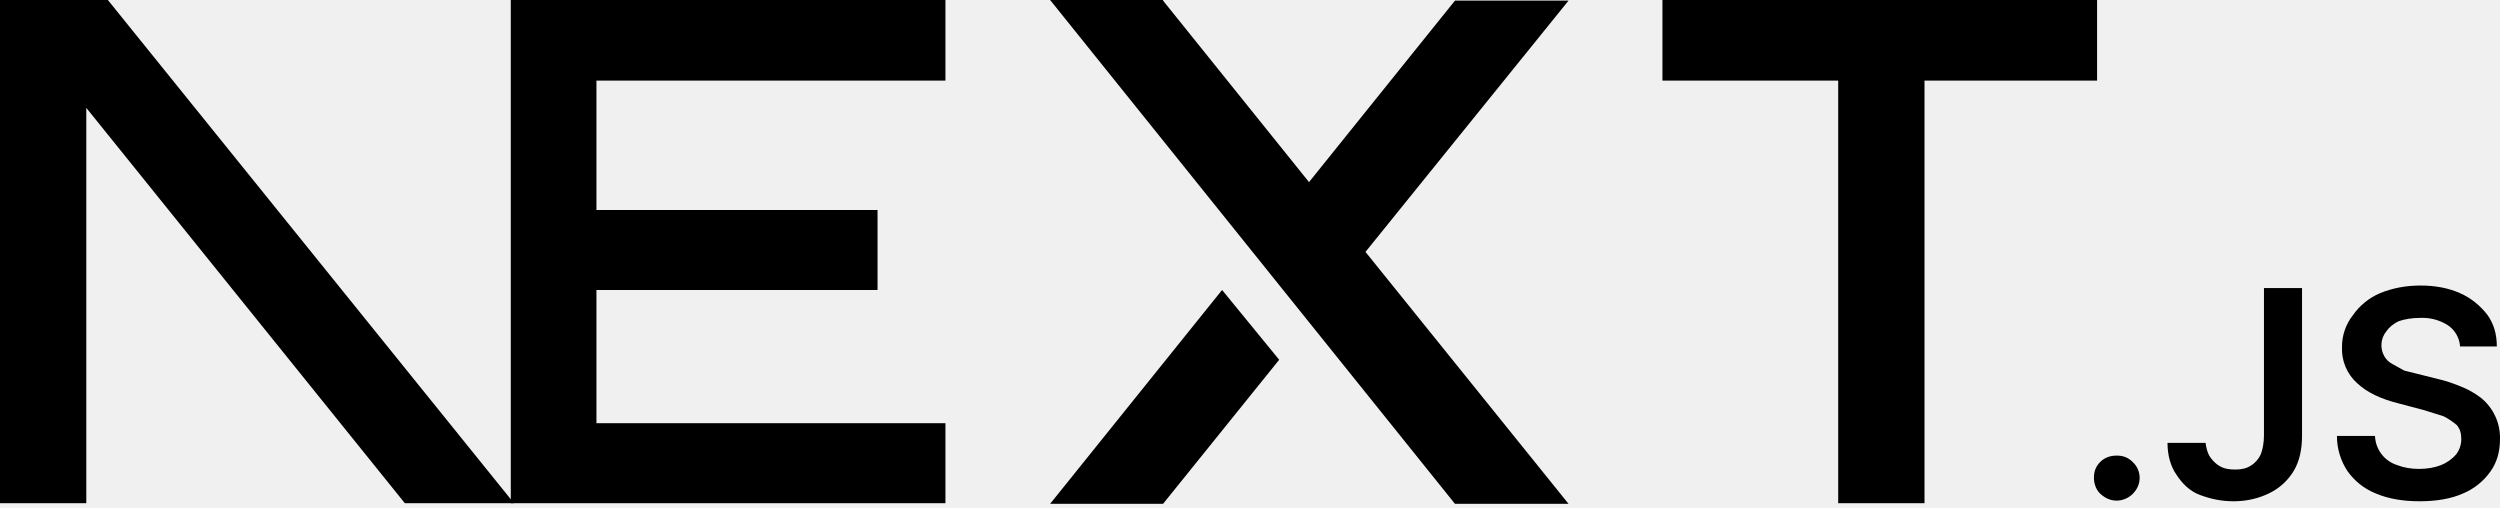
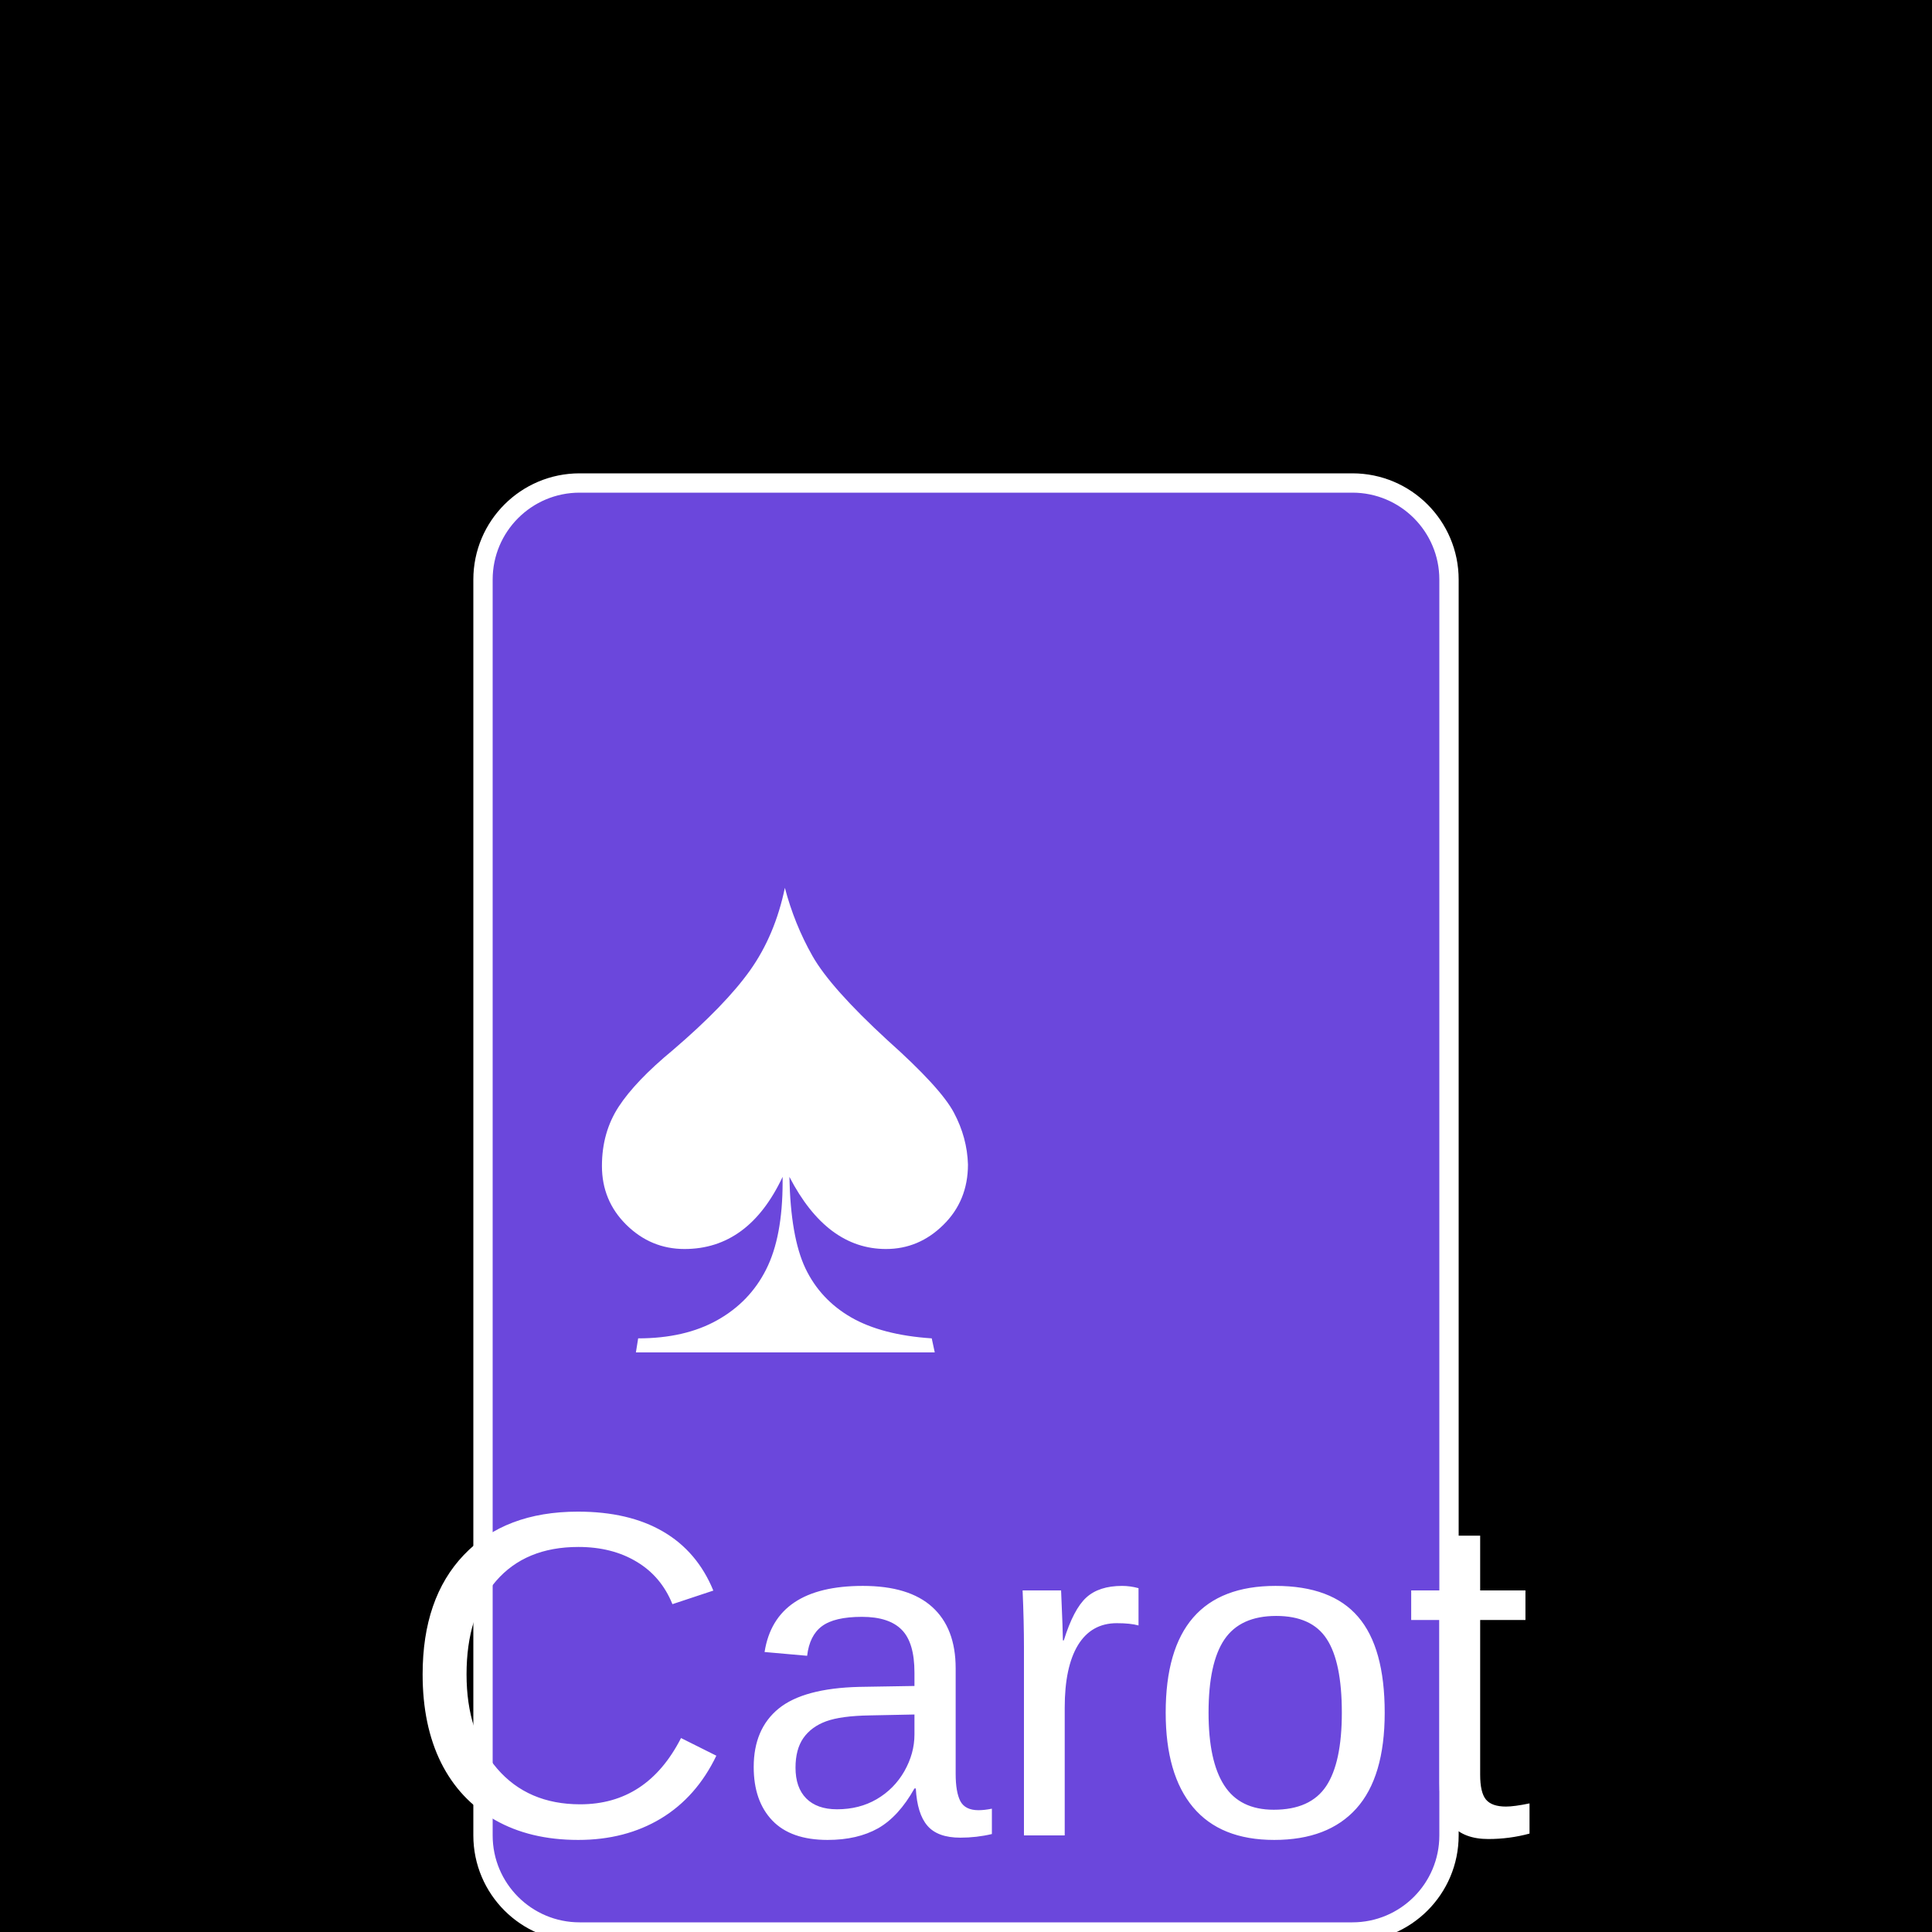
- <svg xmlns="http://www.w3.org/2000/svg" fill="none" viewBox="0 0 394 80">
-   <path fill="#000" d="M262 0h68.5v12.7h-27.2v66.6h-13.6V12.7H262V0ZM149 0v12.7H94v20.4h44.3v12.6H94v21h55v12.6H80.5V0h68.7zm34.3 0h-17.8l63.8 79.4h17.9l-32-39.7 32-39.6h-17.9l-23 28.6-23-28.6zm18.3 56.7-9-11-27.1 33.7h17.8l18.3-22.7z" />
-   <path fill="#000" d="M81 79.3 17 0H0v79.3h13.6V17l50.2 62.3H81Zm252.6-.4c-1 0-1.8-.4-2.5-1s-1.1-1.6-1.1-2.6.3-1.8 1-2.5 1.6-1 2.6-1 1.8.3 2.5 1a3.4 3.4 0 0 1 .6 4.3 3.7 3.7 0 0 1-3 1.8zm23.2-33.5h6v23.3c0 2.1-.4 4-1.3 5.5a9.1 9.1 0 0 1-3.8 3.5c-1.6.8-3.5 1.3-5.7 1.3-2 0-3.7-.4-5.3-1s-2.8-1.8-3.7-3.2c-.9-1.3-1.4-3-1.4-5h6c.1.8.3 1.6.7 2.2s1 1.2 1.6 1.5c.7.4 1.5.5 2.4.5 1 0 1.8-.2 2.4-.6a4 4 0 0 0 1.6-1.8c.3-.8.5-1.8.5-3V45.5zm30.9 9.1a4.4 4.4 0 0 0-2-3.3 7.5 7.5 0 0 0-4.3-1.1c-1.3 0-2.4.2-3.3.5-.9.4-1.6 1-2 1.6a3.5 3.5 0 0 0-.3 4c.3.5.7.9 1.3 1.2l1.8 1 2 .5 3.2.8c1.3.3 2.5.7 3.7 1.2a13 13 0 0 1 3.2 1.8 8.1 8.1 0 0 1 3 6.5c0 2-.5 3.7-1.5 5.1a10 10 0 0 1-4.4 3.5c-1.8.8-4.1 1.2-6.8 1.2-2.6 0-4.9-.4-6.8-1.2-2-.8-3.4-2-4.5-3.5a10 10 0 0 1-1.7-5.6h6a5 5 0 0 0 3.5 4.6c1 .4 2.2.6 3.4.6 1.3 0 2.5-.2 3.5-.6 1-.4 1.8-1 2.4-1.7a4 4 0 0 0 .8-2.4c0-.9-.2-1.6-.7-2.2a11 11 0 0 0-2.1-1.4l-3.2-1-3.8-1c-2.8-.7-5-1.7-6.6-3.2a7.2 7.2 0 0 1-2.4-5.7 8 8 0 0 1 1.7-5 10 10 0 0 1 4.3-3.5c2-.8 4-1.2 6.4-1.2 2.3 0 4.4.4 6.2 1.2 1.8.8 3.2 2 4.3 3.4 1 1.4 1.5 3 1.5 5h-5.8z" />
+ <svg xmlns="http://www.w3.org/2000/svg" width="200" height="200">
+   <style>
+     .text {
+       font-family: 'Arial', sans-serif;
+       font-size: 48px;
+       fill: #ffffff;
+     }
+     .card {
+       fill: #6b47dc;
+       stroke: #ffffff;
+       stroke-width: 2;
+     }
+     .symbol {
+       fill: #ffffff;
+     }
+   </style>
+   <rect width="100%" height="100%" fill="black" />
+   <g transform="translate(50,50)">
+     <rect x="0" y="0" width="100" height="150" rx="10" ry="10" class="card" />
+     <text x="10" y="90" class="symbol" font-size="80px">♠</text>
+   </g>
+   <text x="100" y="190" class="text" text-anchor="middle">Carot</text>
</svg>
